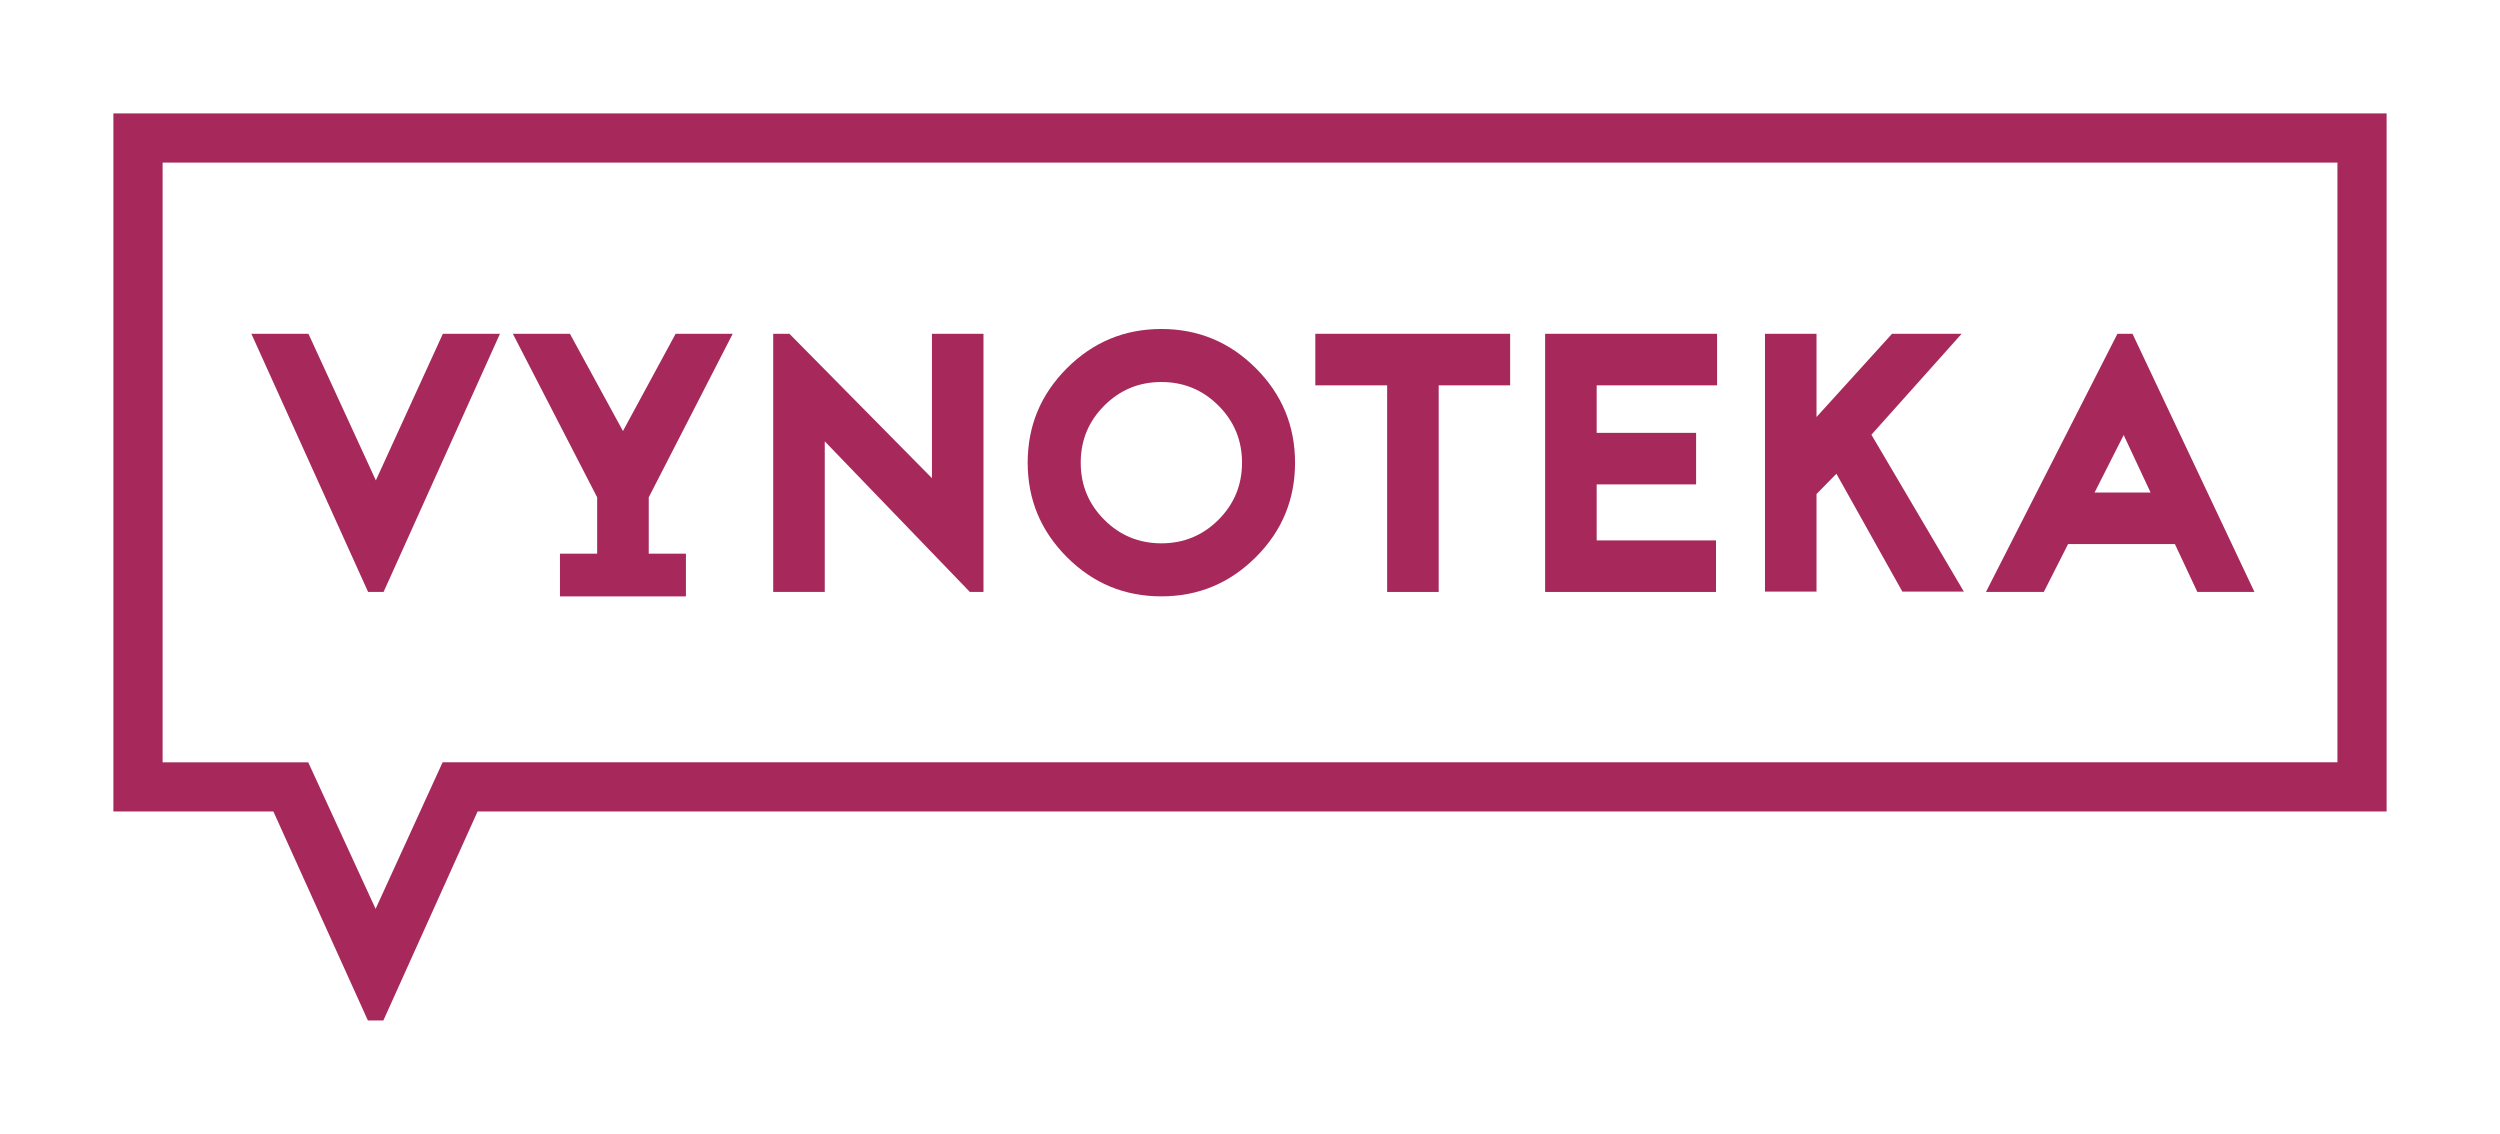
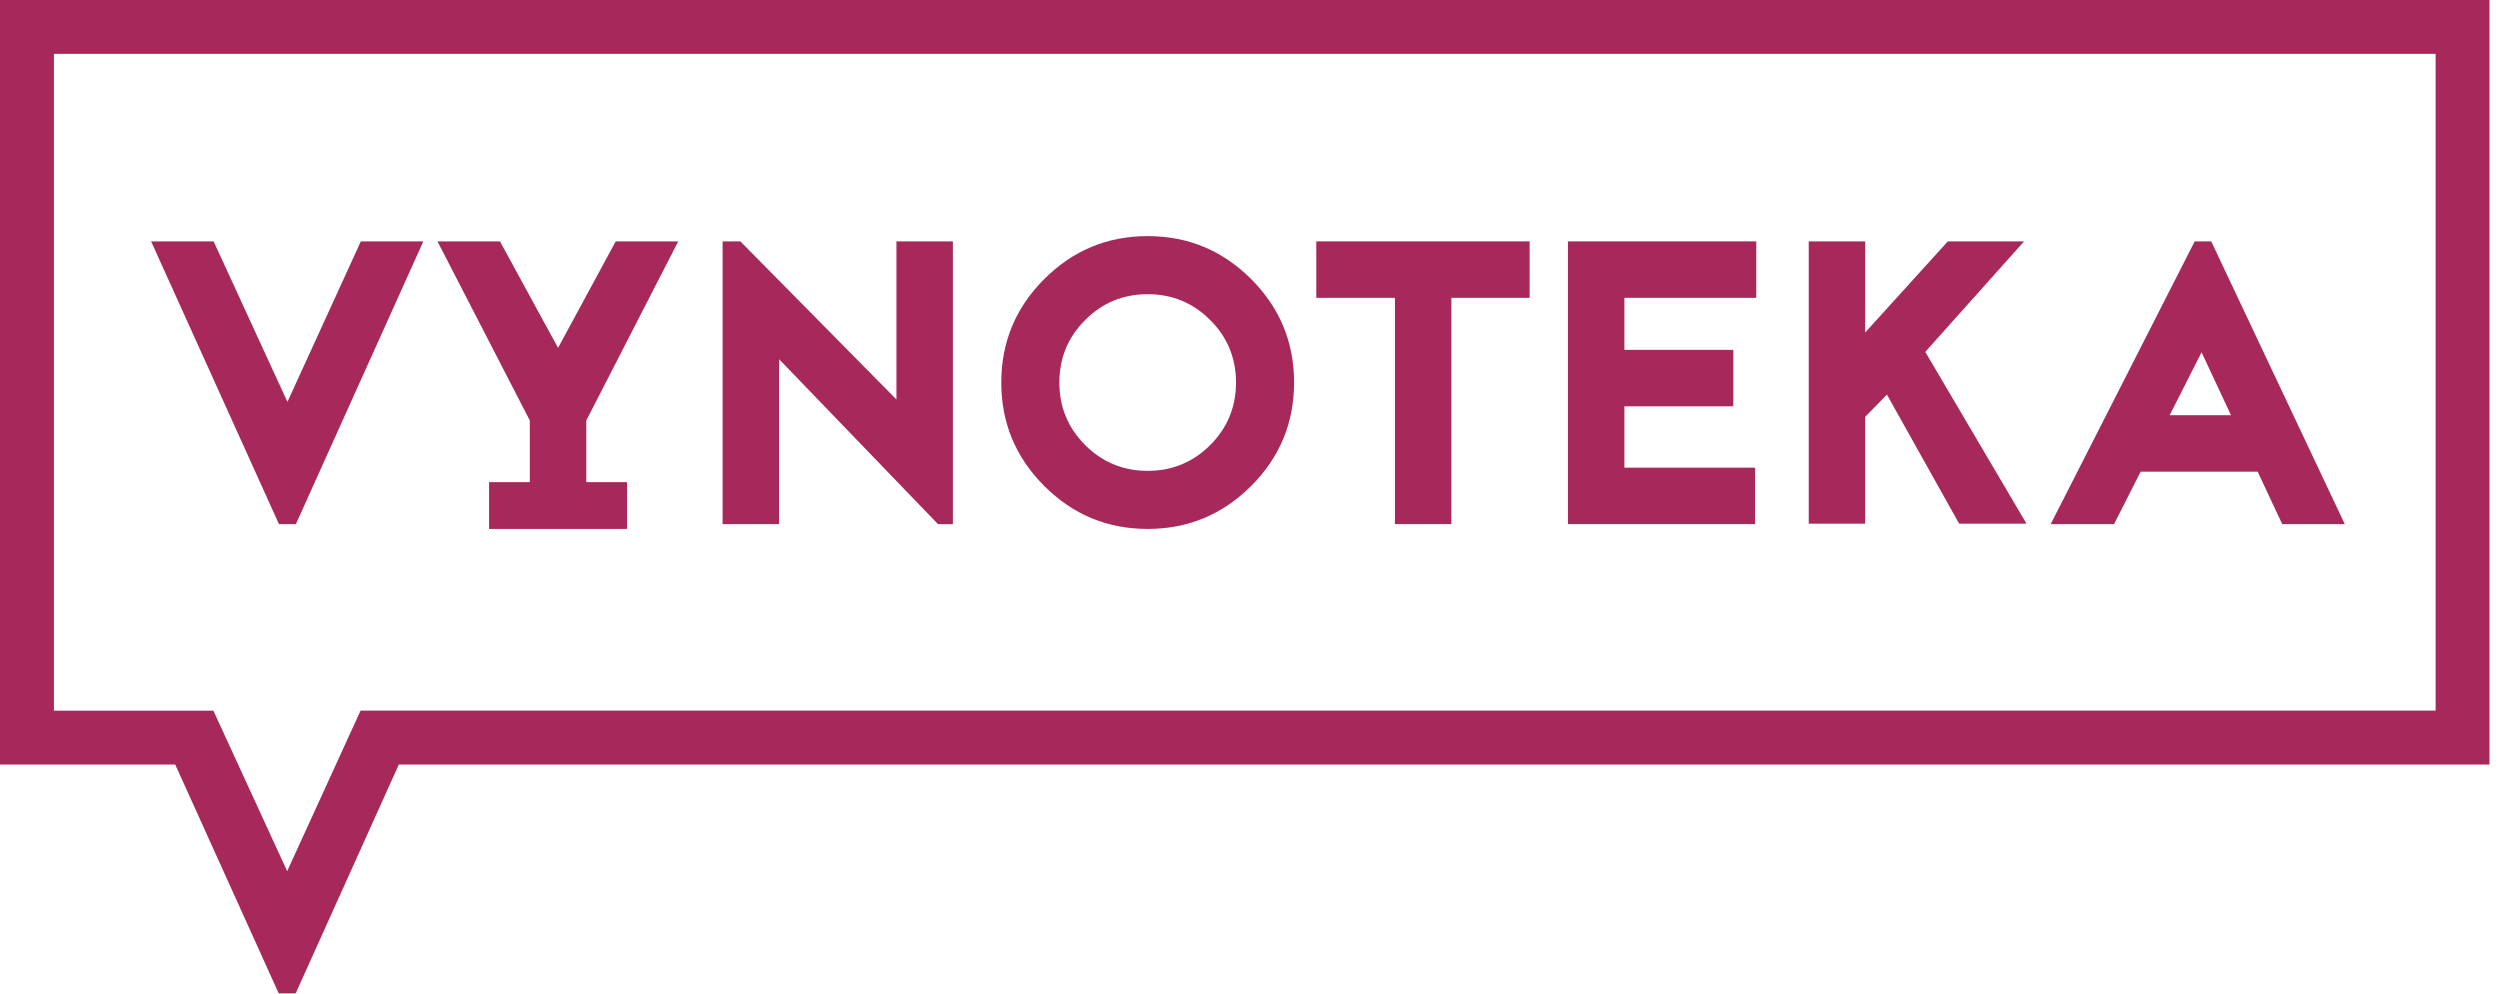
- <svg xmlns="http://www.w3.org/2000/svg" width="165.366" height="75" viewBox="-7.5 -7.5 165.366 75" fill="none">
+ <svg xmlns="http://www.w3.org/2000/svg" width="151" height="60" viewBox="0 0 151 60" fill="none">
  <path d="M150.366 0H0V46.177H10.583L16.834 60H17.858L24.09 46.177H150.366V0ZM147.11 42.922H21.778L17.345 52.619L12.888 42.924H3.256V3.254H147.112V42.922H147.11Z" fill="#A7295B" />
  <path d="M17.361 24.275L12.902 14.579H9.127L16.849 31.656H17.872L25.57 14.579H21.794L17.361 24.275Z" fill="#A7295B" />
  <path d="M40.966 14.579H37.189L33.706 21.011L30.198 14.579H26.423L32 25.396V29.122H29.54V31.949H37.872V29.122H35.412V25.396L40.966 14.579Z" fill="#A7295B" />
  <path d="M54.145 24.129L44.718 14.579H43.645V31.656H47.055V21.694L56.654 31.656H57.554V14.579H54.145V24.129Z" fill="#A7295B" />
  <path d="M69.32 14.261C66.885 14.261 64.802 15.127 63.073 16.855C61.343 18.585 60.477 20.668 60.477 23.104C60.477 25.54 61.343 27.623 63.073 29.353C64.803 31.084 66.885 31.947 69.32 31.947C71.756 31.947 73.839 31.081 75.569 29.353C77.3 27.625 78.163 25.542 78.163 23.104C78.163 20.668 77.298 18.585 75.569 16.855C73.839 15.127 71.756 14.261 69.32 14.261ZM73.097 26.881C72.057 27.92 70.798 28.439 69.32 28.439C67.842 28.439 66.583 27.92 65.544 26.881C64.504 25.841 63.986 24.582 63.986 23.104C63.986 21.626 64.504 20.367 65.544 19.33C66.583 18.29 67.842 17.769 69.32 17.769C70.798 17.769 72.057 18.29 73.097 19.33C74.136 20.369 74.655 21.628 74.655 23.104C74.655 24.584 74.134 25.841 73.097 26.881Z" fill="#A7295B" />
  <path d="M79.504 17.989H84.254V31.656H87.664V17.989H92.39V14.579H79.504V17.989Z" fill="#A7295B" />
  <path d="M94.704 31.656H106.007V28.246H98.114V24.541H104.691V21.132H98.114V17.989H106.079V14.579H94.704V31.656Z" fill="#A7295B" />
  <path d="M122.255 14.579H117.65L112.656 20.084V14.579H109.247V31.631H112.656V25.177L113.972 23.836L118.333 31.631H122.401L116.287 21.255L122.255 14.579Z" fill="#A7295B" />
  <path d="M133.558 14.579H132.56L123.863 31.656H127.689L129.296 28.488H136.361L137.847 31.656H141.624L133.558 14.579ZM131.049 25.078L132.974 21.277L134.752 25.078H131.049Z" fill="#A7295B" />
</svg>
